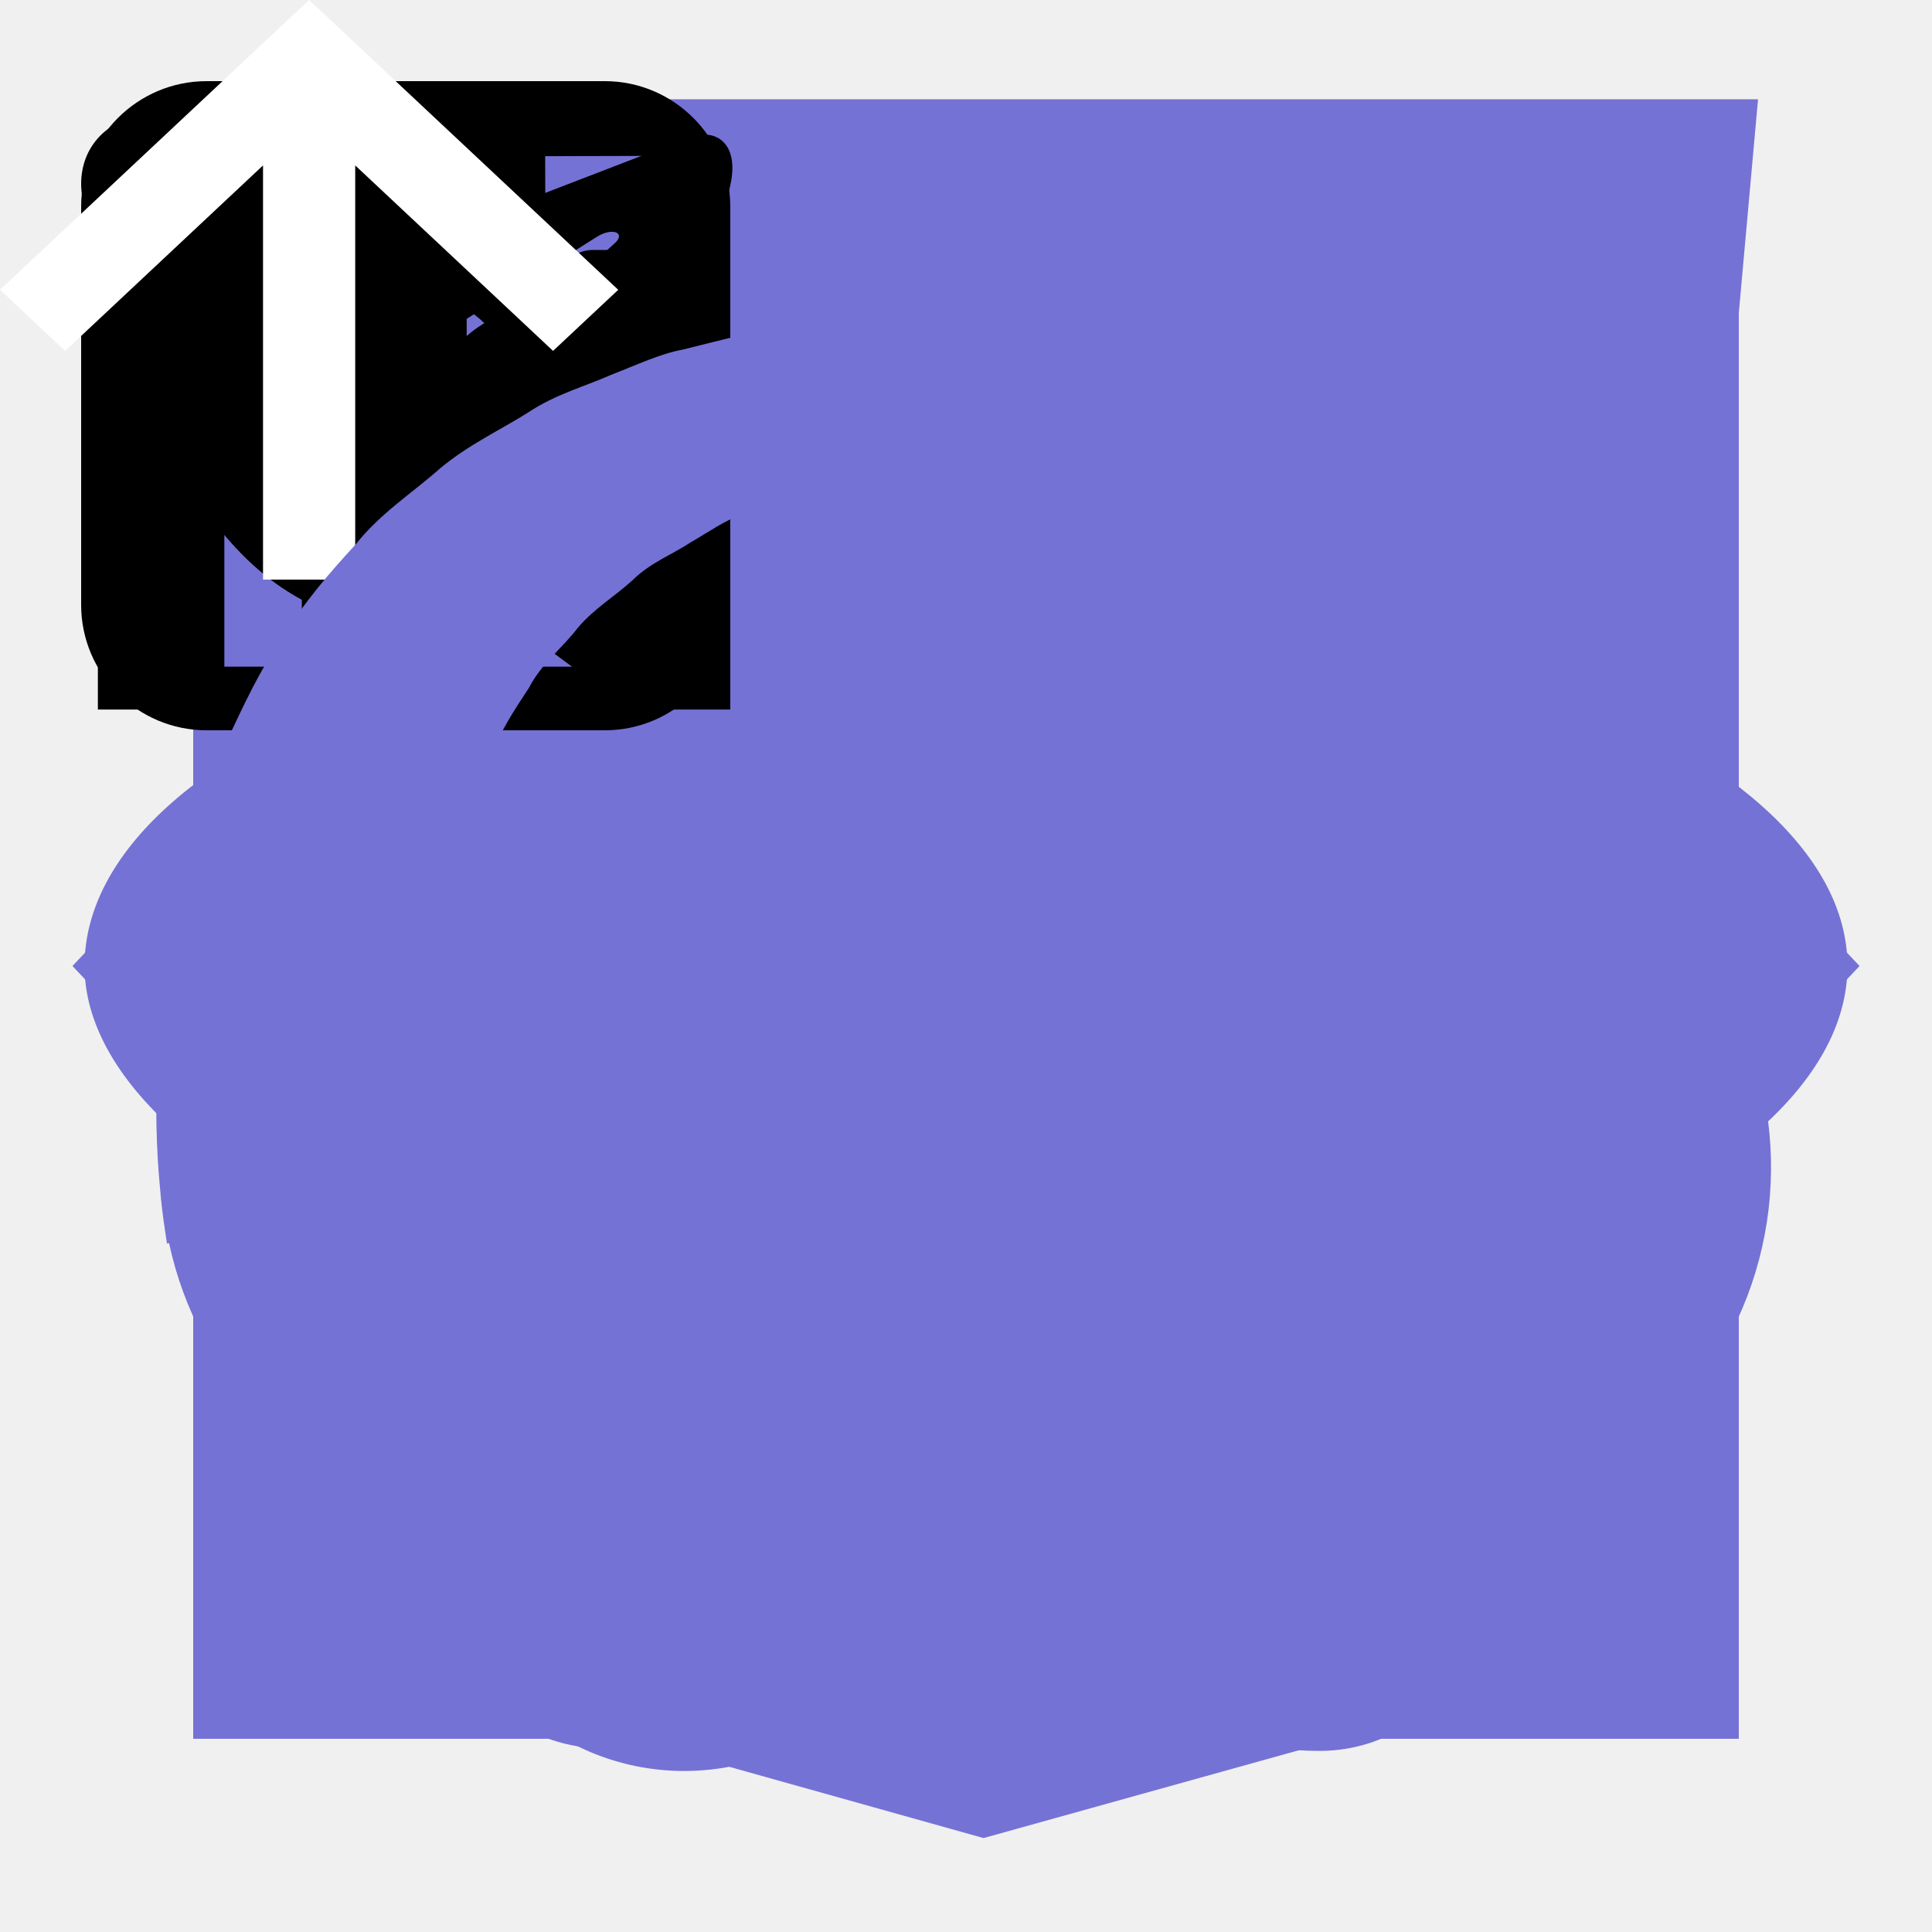
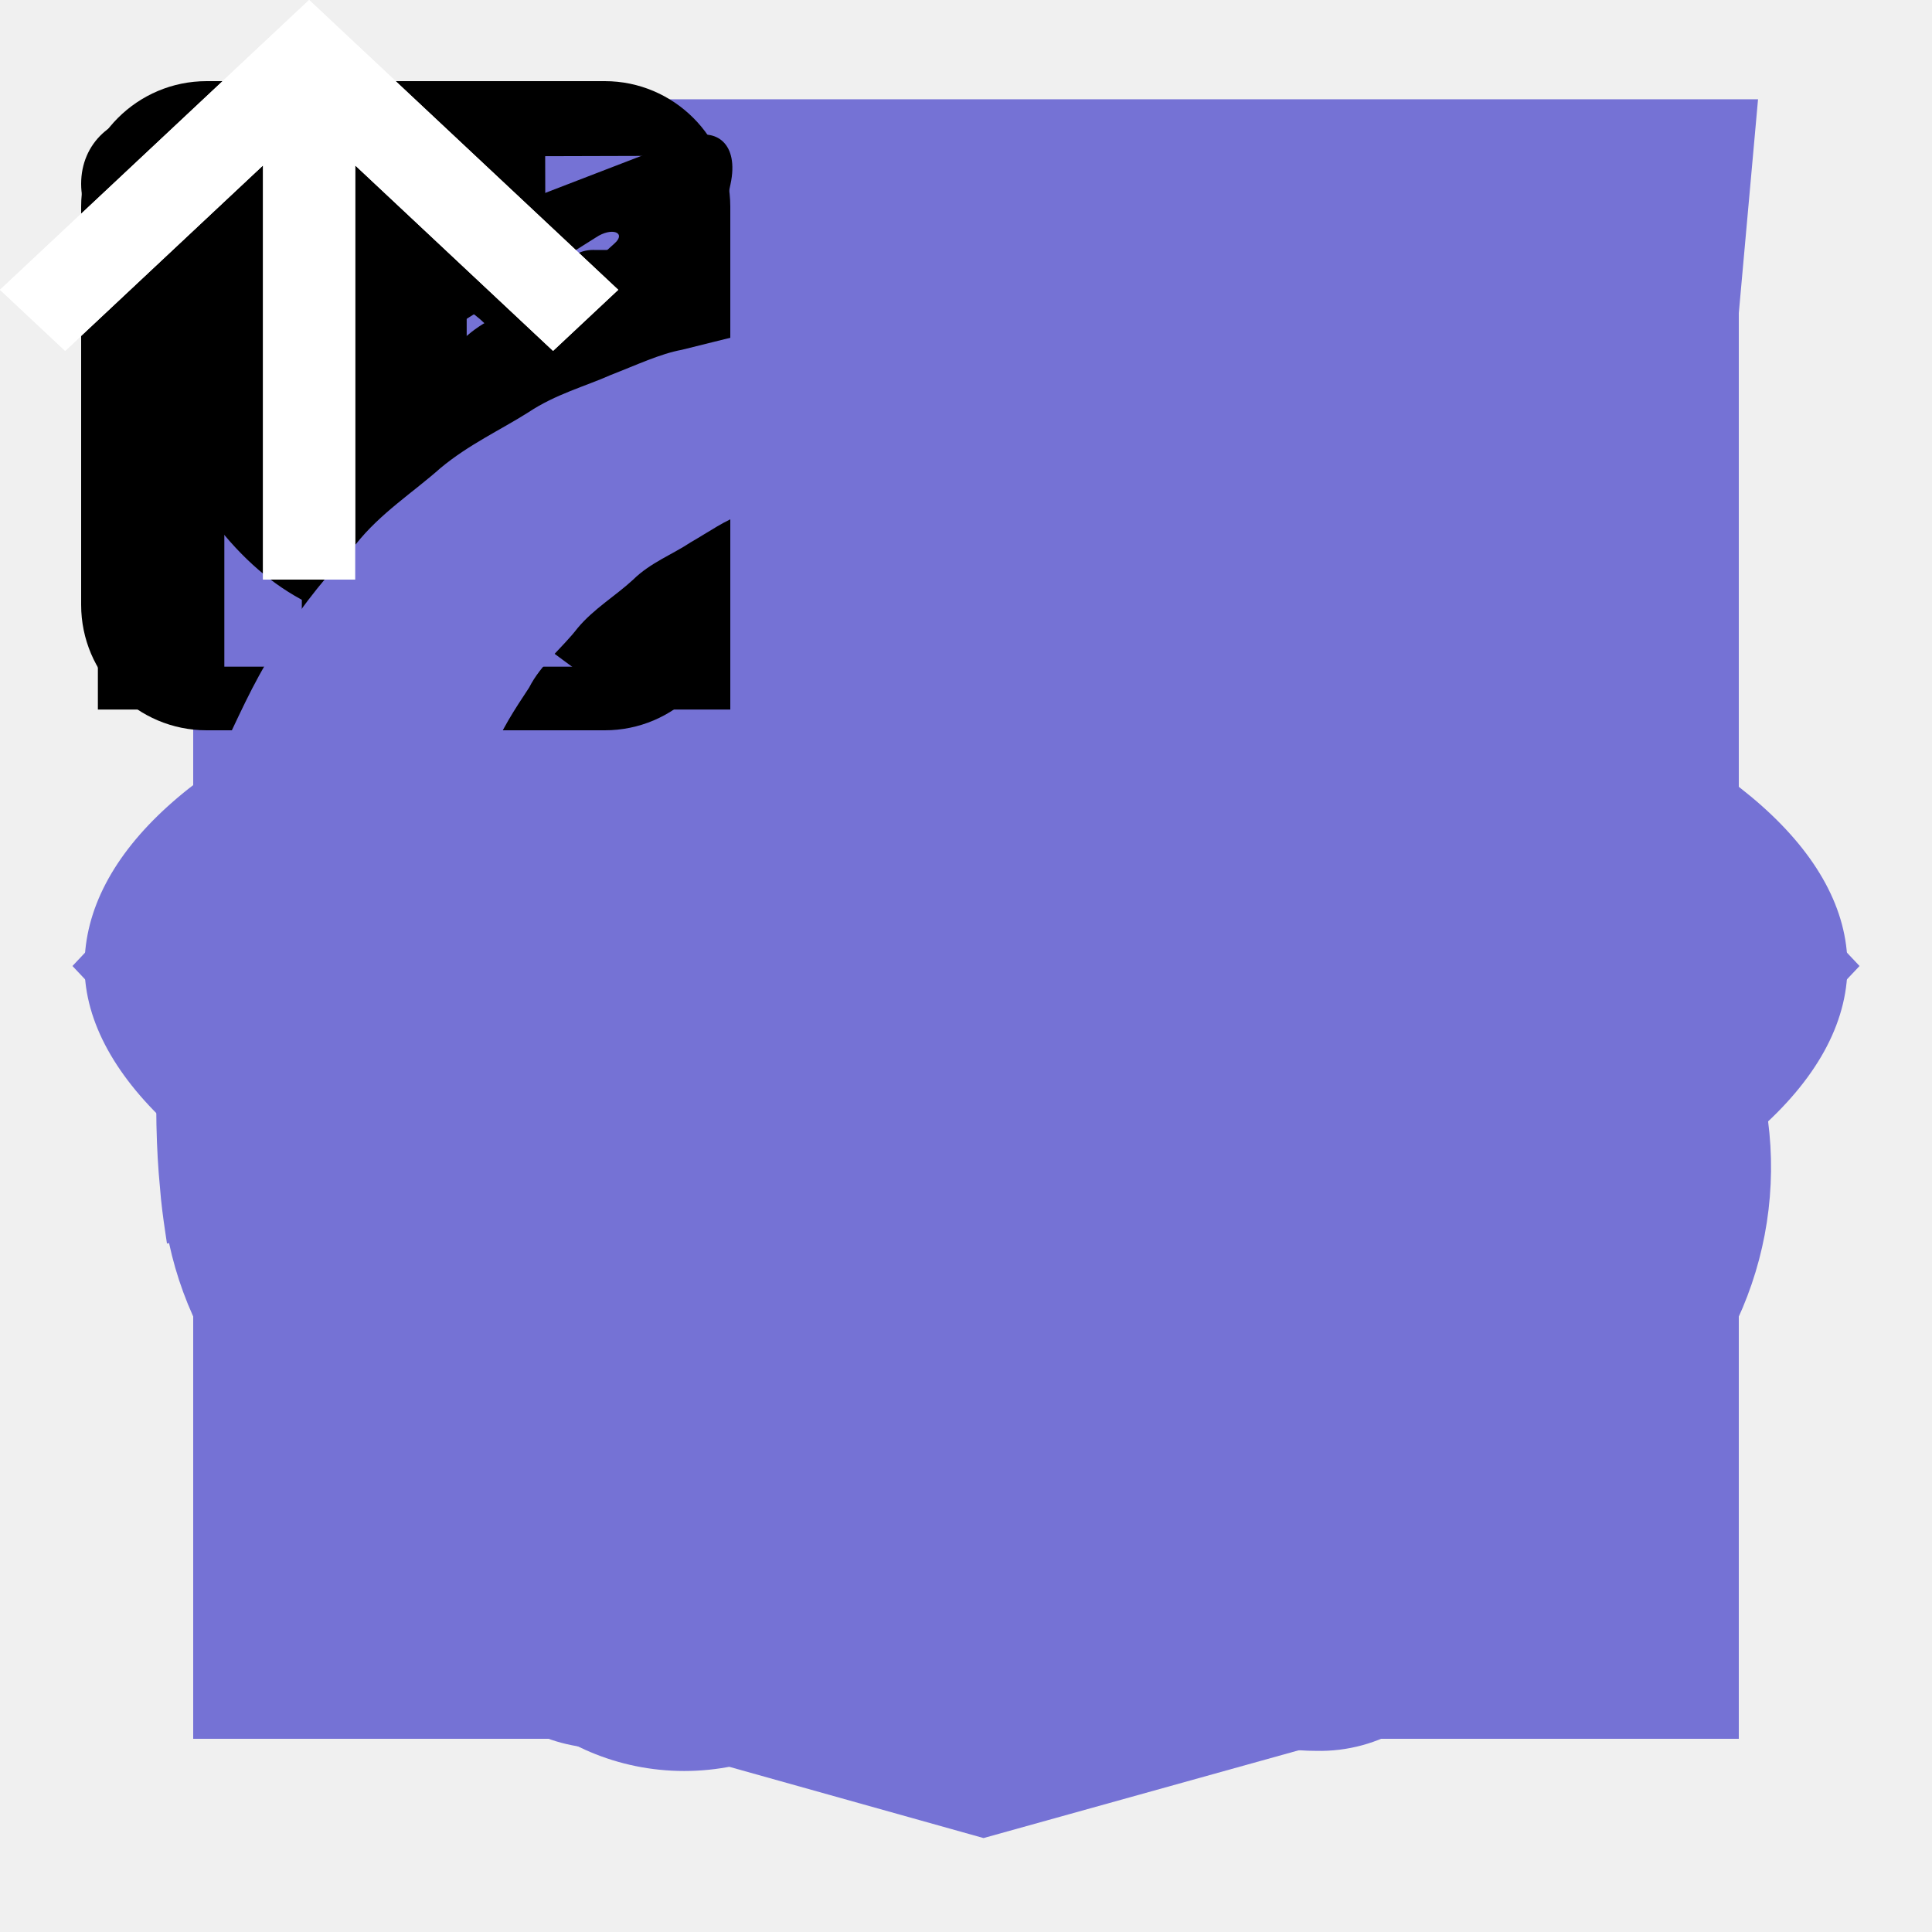
<svg xmlns="http://www.w3.org/2000/svg" width="50" height="50" viewBox="0 0 50 50" fill="none">
  <g id="code">
    <path fill-rule="evenodd" clip-rule="evenodd" d="M18.312 42.065L27.262 6.688L31.438 7.872L22.488 43.312L18.312 42.065Z" fill="#7572D5" />
    <path fill-rule="evenodd" clip-rule="evenodd" d="M13.502 12.688L16.562 15.928L7.995 25L16.562 34.072L13.502 37.312L1.875 25L13.502 12.688Z" fill="#7572D5" />
    <path fill-rule="evenodd" clip-rule="evenodd" d="M36.498 12.688L33.438 15.928L42.005 25L33.438 34.072L36.498 37.312L48.125 25L36.498 12.688Z" fill="#7572D5" />
  </g>
  <g id="css">
    <path d="M38.051 10.844L12.946 10.838L13.351 15.755L32.638 15.758L32.152 20.85H19.503L19.961 25.674H31.736L31.039 32.281L25.497 33.789L19.866 32.27L19.508 28.313H14.536L15.088 35.541L25.497 38.734L35.731 35.865L38.049 10.845L38.051 10.844ZM5.498 2.569H45.498L41.86 43L25.454 47.569L9.14 42.997L5.498 2.569Z" fill="#7572D5" />
  </g>
  <g id="react">
    <g clip-path="url(#clip0_20_1854)">
      <path d="M47.812 25C47.812 22.083 44.688 19.375 39.479 17.5L38.542 17.188V16.771C39.688 11.042 38.854 6.771 36.25 5.208C33.646 3.646 29.792 5.104 25.625 8.75L25 9.375L24.792 9.167H24.583C20.312 5.208 16.146 3.854 13.542 5.312C10.938 6.771 10.208 10.833 11.25 16.146C11.36 16.484 11.43 16.833 11.458 17.188L10.312 17.604C5.208 19.375 2.188 22.083 2.188 25C2.188 27.917 5.521 30.833 10.729 32.708L11.458 32.917C11.33 33.285 11.259 33.672 11.25 34.062C10.208 39.271 11.146 43.229 13.542 44.688C15.938 46.146 20.312 44.792 24.479 41.146L25.104 40.625L25.938 41.458C28.854 43.958 31.771 45.312 34.062 45.312C34.871 45.331 35.667 45.114 36.354 44.688C38.958 43.229 39.896 38.958 38.75 33.542V33.333C38.705 33.162 38.67 32.988 38.646 32.812H38.958C44.479 30.833 47.812 28.021 47.812 25ZM44.792 25C44.792 26.25 42.5 28.438 38.021 29.896H37.812C37.266 28.22 36.605 26.584 35.833 25C36.562 23.333 37.188 21.667 37.708 20.104L38.542 20.312C42.708 21.771 44.792 23.75 44.792 25ZM27.917 39.167L27.083 38.542C28.276 37.22 29.389 35.829 30.417 34.375L35.729 33.542C35.833 33.75 35.833 33.958 35.938 34.062C36.309 35.949 36.379 37.883 36.146 39.792C35.999 40.705 35.561 41.545 34.896 42.188C33.854 42.812 31.042 41.979 27.917 39.167ZM26.562 34.583L25.104 36.458L23.438 34.583H26.562ZM12.292 20C12.815 21.717 13.477 23.39 14.271 25C13.476 26.646 12.815 28.353 12.292 30.104L11.667 29.896C9.843 29.32 8.145 28.401 6.667 27.188C6.284 26.945 5.956 26.626 5.705 26.249C5.454 25.872 5.284 25.447 5.208 25C5.208 23.75 7.292 21.771 11.25 20.417L12.292 20ZM23.438 15.417L25 13.646L26.562 15.417H23.438ZM34.896 7.812C36.042 8.437 36.667 11.562 35.729 16.146C35.734 16.202 35.727 16.259 35.709 16.313C35.691 16.366 35.663 16.416 35.625 16.458L30.417 15.625C29.389 14.171 28.276 12.78 27.083 11.458L27.708 10.938C31.042 8.021 33.75 7.187 34.896 7.812ZM17.5 18.854L16.667 20.208L15.938 21.562C15.625 20.833 15.417 20.104 15.104 19.271L17.5 18.854ZM15.104 30.729C15.417 30 15.625 29.271 15.938 28.438L16.667 29.792L17.5 31.146L15.104 30.729ZM32.5 25C31.97 26.142 31.379 27.255 30.729 28.333C30.104 29.479 29.375 30.521 28.75 31.562H21.25C20.521 30.417 19.792 29.375 19.271 28.333C18.616 27.258 18.025 26.145 17.5 25C18.005 23.846 18.597 22.732 19.271 21.667C19.869 20.587 20.53 19.544 21.25 18.542C23.746 18.333 26.254 18.333 28.75 18.542C29.479 19.583 30.104 20.625 30.729 21.667C31.403 22.732 31.995 23.846 32.5 25ZM33.333 20.208L32.5 18.854L34.896 19.375C34.664 20.121 34.386 20.851 34.062 21.562L33.333 20.208ZM32.5 31.146L33.333 29.792L34.062 28.333L35 30.729L32.5 31.146ZM22.812 11.354H22.917L19.583 15.521L14.375 16.354C14.271 16.042 14.271 15.833 14.167 15.521C13.333 11.25 13.958 8.333 15 7.812C15.277 7.631 15.61 7.557 15.938 7.604C17.396 7.604 19.896 8.646 22.708 11.146L22.812 11.354ZM14.167 34.583C14.186 34.262 14.256 33.945 14.375 33.646L19.688 34.375C20.689 35.848 21.803 37.241 23.021 38.542L22.812 38.75L22.604 38.958C21.184 40.274 19.521 41.3 17.708 41.979C17.311 42.187 16.875 42.313 16.427 42.349C15.98 42.385 15.53 42.33 15.104 42.188C13.958 41.562 13.333 38.75 14.167 34.583Z" fill="#7572D5" />
      <path d="M25 20.417C24.089 20.396 23.193 20.647 22.426 21.138C21.659 21.629 21.055 22.337 20.692 23.173C20.329 24.008 20.223 24.933 20.388 25.828C20.553 26.724 20.981 27.551 21.618 28.202C22.255 28.854 23.071 29.301 23.963 29.486C24.855 29.672 25.781 29.587 26.625 29.243C27.468 28.9 28.191 28.313 28.699 27.557C29.207 26.801 29.479 25.911 29.479 25C29.48 23.802 29.011 22.652 28.174 21.795C27.337 20.939 26.197 20.444 25 20.417Z" fill="#7572D5" />
    </g>
    <defs>
      <clipPath id="clip0_20_1854">
        <rect width="50" height="50" fill="white" />
      </clipPath>
    </defs>
  </g>
  <g id="typeScript">
    <path d="M5 25V45H45V5H5V25ZM37.235 23.407C38.252 23.66 39.025 24.112 39.737 24.848C40.105 25.242 40.652 25.958 40.695 26.132C40.708 26.182 38.968 27.348 37.915 28.003C37.877 28.028 37.723 27.863 37.553 27.61C37.037 26.86 36.498 26.537 35.673 26.48C34.46 26.397 33.68 27.032 33.687 28.092C33.676 28.352 33.734 28.611 33.857 28.842C34.123 29.393 34.62 29.725 36.173 30.397C39.038 31.63 40.263 32.442 41.025 33.597C41.875 34.885 42.067 36.943 41.488 38.473C40.855 40.137 39.28 41.267 37.063 41.64C36.378 41.762 34.753 41.743 34.017 41.61C32.41 41.323 30.887 40.53 29.947 39.488C29.578 39.083 28.86 38.022 28.905 37.947C28.923 37.92 29.088 37.818 29.272 37.712C29.452 37.61 30.123 37.222 30.758 36.853L31.908 36.187L32.15 36.543C32.487 37.057 33.222 37.762 33.667 37.997C34.943 38.67 36.695 38.575 37.558 37.8C37.732 37.654 37.869 37.469 37.96 37.261C38.05 37.053 38.092 36.827 38.08 36.6C38.08 36.137 38.022 35.933 37.78 35.583C37.47 35.14 36.835 34.767 35.032 33.983C32.968 33.095 32.08 32.543 31.267 31.667C30.759 31.088 30.384 30.405 30.168 29.667C30.017 29.102 29.978 27.685 30.098 27.115C30.523 25.12 32.028 23.732 34.2 23.318C34.905 23.185 36.543 23.235 37.235 23.407ZM27.845 25.077L27.858 26.715H22.65V41.508H18.967V26.715H13.763V25.108C13.763 24.218 13.782 23.475 13.807 23.458C13.827 23.432 16.995 23.418 20.835 23.425L27.827 23.445L27.845 25.077Z" fill="#7572D5" />
  </g>
  <g id="styledComponents">
    <path d="M37.259 6.25L36.989 7.65C36.571 10.302 36.722 11.061 37.868 12.045L38.975 12.955L37.829 18.03C37.144 21.059 36.304 23.597 35.771 24.431C35.313 25.15 34.78 26.21 34.664 26.779C34.473 27.459 33.825 28.143 32.833 28.748C31.958 29.242 30.238 30.566 29.02 31.629C28.047 32.499 27.377 33.033 27.013 33.262L25.823 34.196C25.442 34.805 25.225 35.295 25.142 35.667C25.059 36.05 25.106 36.304 25.229 36.49C25.348 36.669 25.553 36.795 25.834 36.874C26.167 36.951 26.51 36.979 26.851 36.956C27.622 36.904 28.386 36.769 29.128 36.555C29.381 36.487 29.579 36.422 29.752 36.365C30.019 36.039 30.635 35.424 31.727 34.353C34.625 31.515 35.731 29.961 34.589 30.38C34.167 30.53 34.358 30.151 35.082 29.392C36.61 27.914 37.486 25.68 39.317 18.675C40.766 13.144 40.766 13.066 41.833 13.066C42.334 13.066 43.75 13.152 43.75 13.152V6.25H40.499H37.259ZM24.422 18.081C23.369 18.073 21.106 19.666 14.33 25.161C14.038 25.852 14.013 26.328 14.146 26.636C14.233 26.847 14.392 26.994 14.611 27.101C14.828 27.209 15.109 27.273 15.419 27.298C16.035 27.352 16.763 27.255 17.35 27.141L17.747 27.051C17.883 26.87 18.061 26.725 18.266 26.629C18.684 26.4 20.439 24.81 22.194 23.106C25.283 19.999 26.007 18.596 24.75 18.142C24.646 18.101 24.533 18.08 24.422 18.081ZM32.336 20.239C31.41 20.264 29.741 21.331 26.883 23.597C25.449 24.753 24.541 25.376 24.054 25.505L22.165 26.987C21.455 28.275 21.351 29.074 21.538 29.514C21.585 29.622 21.653 29.721 21.739 29.803C21.824 29.886 21.925 29.95 22.036 29.994C22.311 30.102 22.605 30.156 22.901 30.155C23.608 30.147 24.311 30.045 24.991 29.85C25.345 29.756 25.695 29.646 26.04 29.521L26.144 29.478L26.335 29.378C26.696 28.916 27.525 28.046 28.563 27.044C31.842 23.901 33.518 21.667 33.176 20.833C33.021 20.429 32.754 20.225 32.336 20.239ZM23.6 24.105C23.333 24.134 22.735 24.592 21.657 25.53C20.1 26.897 18.403 27.685 17.815 27.334C17.679 27.364 17.542 27.393 17.404 27.42C16.806 27.538 16.06 27.635 15.393 27.581C15.079 27.562 14.771 27.485 14.485 27.355C14.215 27.233 14 27.016 13.88 26.747C13.746 26.425 13.746 26.024 13.898 25.512L11.555 27.423L6.254 31.78V38.842L23.625 25.251C23.622 25.102 23.641 24.953 23.683 24.81C23.816 24.331 23.809 24.087 23.6 24.109V24.105ZM31.075 26.392C30.811 26.392 30.372 26.761 29.669 27.502C28.714 28.515 27.211 29.496 26.415 29.696L26.292 29.761C26.161 29.814 26.029 29.865 25.896 29.911C25.679 29.983 25.398 30.069 25.074 30.155C24.425 30.33 23.618 30.491 22.897 30.473C22.557 30.473 22.221 30.407 21.906 30.28C21.609 30.159 21.372 29.927 21.243 29.636C21.034 29.138 21.117 28.44 21.574 27.448L6.25 39.437V43.75H12.982L27.262 32.61C27.633 32.202 28.191 31.644 28.945 30.946C30.963 29.088 31.421 28.447 31.421 27.499C31.421 26.761 31.338 26.389 31.075 26.389V26.392ZM34.473 33.373L33.251 34.583C32.567 35.227 31.345 36.022 30.509 36.362L30.343 36.433L30.332 36.451L30.296 36.487C30.264 36.512 30.249 36.516 30.224 36.526C29.89 36.652 29.551 36.763 29.208 36.859C28.444 37.08 27.659 37.218 26.865 37.271C26.49 37.295 26.113 37.262 25.748 37.174C25.431 37.105 25.151 36.921 24.962 36.659C24.789 36.394 24.739 36.039 24.836 35.603C24.913 35.292 25.028 34.991 25.178 34.708L13.656 43.75H28.981L30.811 41.667C33.327 38.753 34.473 36.669 34.473 34.887V33.373Z" fill="#7572D5" />
  </g>
  <g id="figma">
    <path d="M17.708 4.167C14.257 4.167 11.458 6.965 11.458 10.417C11.458 13.868 14.257 16.667 17.708 16.667H32.292C35.743 16.667 38.542 13.868 38.542 10.417C38.542 6.965 35.743 4.167 32.292 4.167H17.708Z" fill="#7572D5" />
    <path d="M32.292 18.75C28.84 18.75 26.042 21.548 26.042 25C26.042 28.452 28.84 31.25 32.292 31.25C35.744 31.25 38.542 28.452 38.542 25C38.542 21.548 35.744 18.75 32.292 18.75Z" fill="#7572D5" />
    <path d="M11.458 25C11.458 21.548 14.257 18.75 17.708 18.75H23.958V31.25H17.708C14.257 31.25 11.458 28.452 11.458 25Z" fill="#7572D5" />
    <path d="M17.708 33.333C14.257 33.333 11.458 36.132 11.458 39.583C11.458 43.035 14.257 45.833 17.708 45.833C21.16 45.833 23.958 43.035 23.958 39.583V33.333H17.708Z" fill="#7572D5" />
  </g>
  <g id="instagram">
    <path d="M15.652 2.1H5.348C3.557 2.1 2.1 3.556 2.1 5.347V8.778V15.653C2.1 17.444 3.557 18.9 5.348 18.9H15.652C17.443 18.9 18.9 17.444 18.9 15.653V8.771V5.341C18.893 3.556 17.437 2.1 15.652 2.1ZM16.583 4.035H16.957V4.403V6.882L14.116 6.889L14.109 4.042L16.583 4.035ZM8.098 8.771C8.636 8.03 9.509 7.538 10.493 7.538C11.478 7.538 12.351 8.024 12.889 8.771C13.243 9.257 13.447 9.854 13.447 10.497C13.447 12.124 12.121 13.455 10.487 13.455C8.853 13.455 7.54 12.124 7.54 10.497C7.54 9.854 7.75 9.257 8.098 8.771ZM17.259 15.646C17.259 16.532 16.538 17.253 15.652 17.253H5.348C4.463 17.253 3.741 16.532 3.741 15.646V8.771H6.247C6.031 9.303 5.906 9.887 5.906 10.497C5.906 13.029 7.967 15.089 10.5 15.089C13.033 15.089 15.094 13.029 15.094 10.497C15.094 9.887 14.969 9.303 14.752 8.771H17.259V15.646Z" fill="currentColor" />
  </g>
  <g id="linkedin">
    <path d="M5.806 7.886H2.533V18.363H5.806V7.886Z" fill="currentColor" />
    <path d="M4.101 2.94C2.894 2.94 2.1 3.721 2.1 4.757C2.1 5.774 2.868 6.574 4.055 6.574H4.081C5.314 6.574 6.082 5.768 6.075 4.757C6.049 3.721 5.308 2.94 4.101 2.94Z" fill="currentColor" />
    <path d="M14.748 7.788C12.871 7.788 11.697 8.811 11.481 9.533V7.886H7.801C7.847 8.759 7.801 18.363 7.801 18.363H11.481V12.701C11.481 12.38 11.468 12.065 11.559 11.842C11.809 11.212 12.353 10.556 13.331 10.556C14.61 10.556 15.187 11.527 15.187 12.944V18.363H18.9V12.537C18.9 9.297 17.076 7.788 14.748 7.788Z" fill="currentColor" />
  </g>
  <g id="telegram">
    <path d="M18.906 4.764L16.37 16.721C16.179 17.564 15.68 17.774 14.972 17.377L11.108 14.53L9.245 16.323C9.038 16.53 8.866 16.702 8.468 16.702L8.746 12.768L15.905 6.299C16.217 6.022 15.838 5.867 15.422 6.145L6.571 11.719L2.76 10.526C1.932 10.267 1.917 9.697 2.933 9.299L17.837 3.557C18.527 3.299 19.131 3.71 18.906 4.764Z" fill="currentColor" />
  </g>
  <g id="vk-logo">
    <path d="M18.17 13.994C17.804 13.539 17.388 13.131 16.986 12.737C16.843 12.597 16.695 12.452 16.553 12.308C16.144 11.893 16.129 11.738 16.453 11.267C16.677 10.942 16.915 10.617 17.144 10.303C17.353 10.018 17.568 9.724 17.775 9.428L17.817 9.367C18.212 8.801 18.62 8.216 18.837 7.51C18.894 7.324 18.953 7.05 18.817 6.82C18.682 6.591 18.419 6.522 18.234 6.489C18.142 6.473 18.051 6.471 17.966 6.471L15.381 6.469L15.36 6.468C14.969 6.468 14.705 6.659 14.554 7.052C14.41 7.427 14.252 7.827 14.071 8.207C13.712 8.963 13.255 9.834 12.595 10.561L12.567 10.592C12.489 10.679 12.4 10.777 12.336 10.777C12.326 10.777 12.315 10.775 12.303 10.771C12.166 10.716 12.074 10.373 12.079 10.213C12.079 10.211 12.079 10.209 12.079 10.206L12.077 7.111C12.077 7.1 12.076 7.089 12.075 7.078C12.009 6.575 11.863 6.262 11.313 6.15C11.298 6.147 11.283 6.146 11.268 6.146H8.581C8.143 6.146 7.901 6.33 7.675 6.606C7.613 6.68 7.486 6.834 7.549 7.02C7.613 7.209 7.821 7.25 7.889 7.263C8.225 7.329 8.415 7.542 8.468 7.915C8.562 8.561 8.574 9.251 8.505 10.087C8.485 10.319 8.447 10.498 8.385 10.651C8.37 10.687 8.318 10.804 8.266 10.804C8.249 10.804 8.201 10.797 8.112 10.734C7.904 10.586 7.751 10.375 7.574 10.114C6.969 9.228 6.461 8.252 6.021 7.129C5.858 6.716 5.553 6.485 5.163 6.478C4.734 6.471 4.345 6.468 3.974 6.468C3.569 6.468 3.193 6.472 2.826 6.48C2.512 6.486 2.295 6.583 2.181 6.77C2.066 6.957 2.074 7.203 2.203 7.5C3.237 9.883 4.175 11.615 5.243 13.117C5.992 14.168 6.743 14.896 7.607 15.407C8.517 15.946 9.536 16.208 10.724 16.208C10.858 16.208 10.998 16.205 11.138 16.198C11.828 16.163 12.084 15.904 12.116 15.208C12.132 14.852 12.169 14.479 12.338 14.161C12.444 13.961 12.544 13.961 12.576 13.961C12.639 13.961 12.717 13.991 12.801 14.047C12.951 14.148 13.08 14.284 13.186 14.403C13.285 14.516 13.383 14.63 13.482 14.745C13.694 14.991 13.913 15.246 14.143 15.487C14.645 16.016 15.197 16.249 15.832 16.198H18.202C18.207 16.198 18.212 16.198 18.218 16.198C18.454 16.182 18.658 16.046 18.779 15.825C18.928 15.552 18.925 15.204 18.771 14.893C18.596 14.541 18.369 14.241 18.17 13.994Z" fill="currentColor" />
  </g>
  <g id="arrow">
    <path d="M6.807 4.281V15H9.193V4.281L14.313 9.081L16 7.5L8 0L0 7.5L1.687 9.081L6.807 4.281Z" fill="white" />
  </g>
  <g id="quote">
    <path d="M13.542 20.833C13.077 20.833 12.631 20.904 12.188 20.969C12.331 20.485 12.479 19.994 12.717 19.552C12.954 18.91 13.325 18.354 13.694 17.794C14.002 17.188 14.546 16.777 14.946 16.258C15.365 15.754 15.935 15.419 16.387 15C16.831 14.562 17.413 14.344 17.875 14.035C18.358 13.758 18.779 13.452 19.229 13.306L20.352 12.844L21.34 12.433L20.329 8.396L19.085 8.696C18.688 8.796 18.202 8.912 17.65 9.052C17.085 9.156 16.483 9.442 15.812 9.702C15.15 9.998 14.383 10.198 13.671 10.673C12.954 11.127 12.127 11.506 11.398 12.115C10.692 12.742 9.84 13.285 9.21 14.083C8.523 14.829 7.844 15.613 7.317 16.504C6.706 17.354 6.292 18.288 5.854 19.21C5.458 20.133 5.14 21.077 4.879 21.994C4.385 23.831 4.165 25.577 4.079 27.071C4.008 28.567 4.05 29.81 4.138 30.71C4.169 31.135 4.227 31.548 4.269 31.833L4.321 32.183L4.375 32.171C4.746 33.902 5.599 35.492 6.835 36.759C8.072 38.025 9.642 38.915 11.364 39.327C13.085 39.738 14.888 39.654 16.564 39.083C18.24 38.512 19.72 37.479 20.832 36.103C21.945 34.726 22.646 33.063 22.853 31.305C23.06 29.547 22.765 27.766 22.002 26.169C21.24 24.571 20.04 23.223 18.543 22.278C17.046 21.334 15.312 20.833 13.542 20.833ZM36.458 20.833C35.994 20.833 35.548 20.904 35.104 20.969C35.248 20.485 35.396 19.994 35.633 19.552C35.871 18.91 36.242 18.354 36.61 17.794C36.919 17.188 37.462 16.777 37.862 16.258C38.281 15.754 38.852 15.419 39.304 15C39.748 14.562 40.329 14.344 40.792 14.035C41.275 13.758 41.696 13.452 42.146 13.306L43.269 12.844L44.256 12.433L43.246 8.396L42.002 8.696C41.604 8.796 41.119 8.912 40.567 9.052C40.002 9.156 39.4 9.442 38.729 9.702C38.069 10 37.3 10.198 36.587 10.675C35.871 11.129 35.044 11.508 34.315 12.117C33.608 12.744 32.756 13.287 32.127 14.083C31.44 14.829 30.76 15.613 30.233 16.504C29.623 17.354 29.208 18.288 28.771 19.21C28.375 20.133 28.056 21.077 27.796 21.994C27.302 23.831 27.081 25.577 26.996 27.071C26.925 28.567 26.967 29.81 27.054 30.71C27.085 31.135 27.144 31.548 27.185 31.833L27.238 32.183L27.292 32.171C27.662 33.902 28.515 35.492 29.752 36.759C30.989 38.025 32.559 38.915 34.281 39.327C36.002 39.738 37.805 39.654 39.481 39.083C41.156 38.512 42.636 37.479 43.749 36.103C44.862 34.726 45.563 33.063 45.77 31.305C45.977 29.547 45.682 27.766 44.919 26.169C44.156 24.571 42.957 23.223 41.46 22.278C39.962 21.334 38.228 20.833 36.458 20.833Z" fill="#7572D5" />
  </g>
+   <g id="backToTop">
+     <path d="M6.807 4.281V15H9.193V4.281L14.313 9.081L16 7.5L8 0L0 7.5L1.687 9.081L6.807 4.281Z" fill="white" />
+   </g>
</svg>
